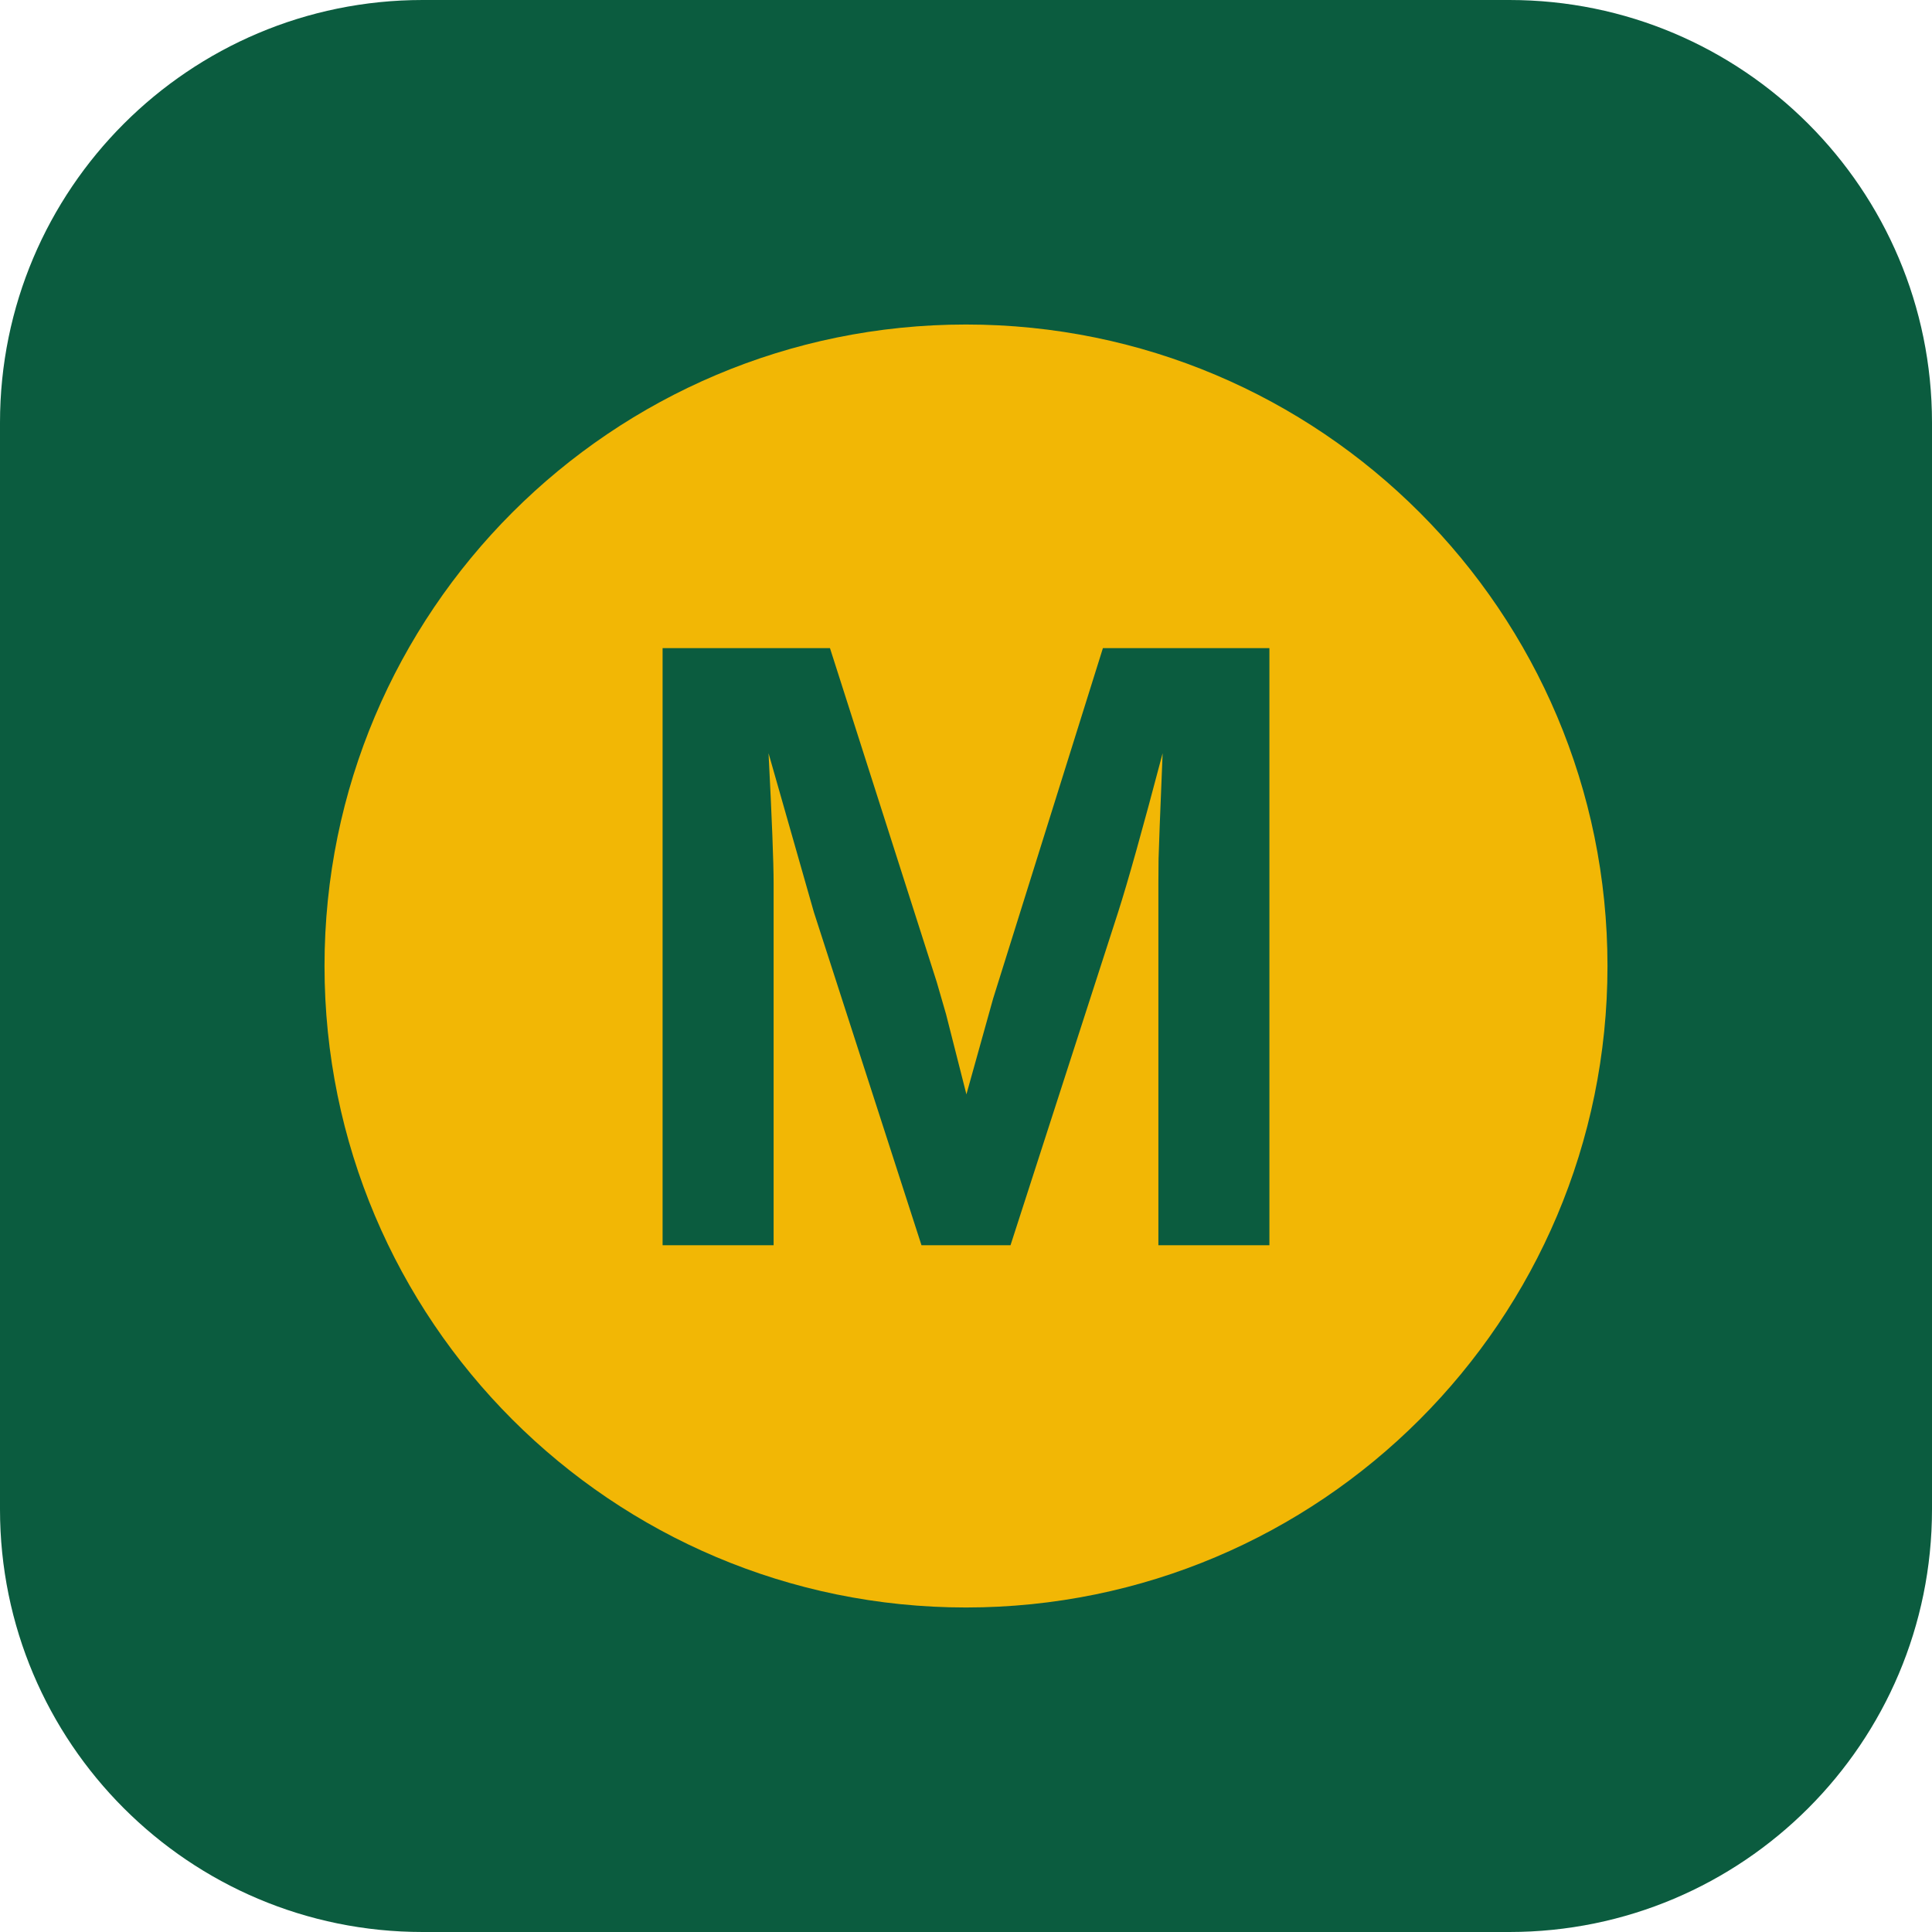
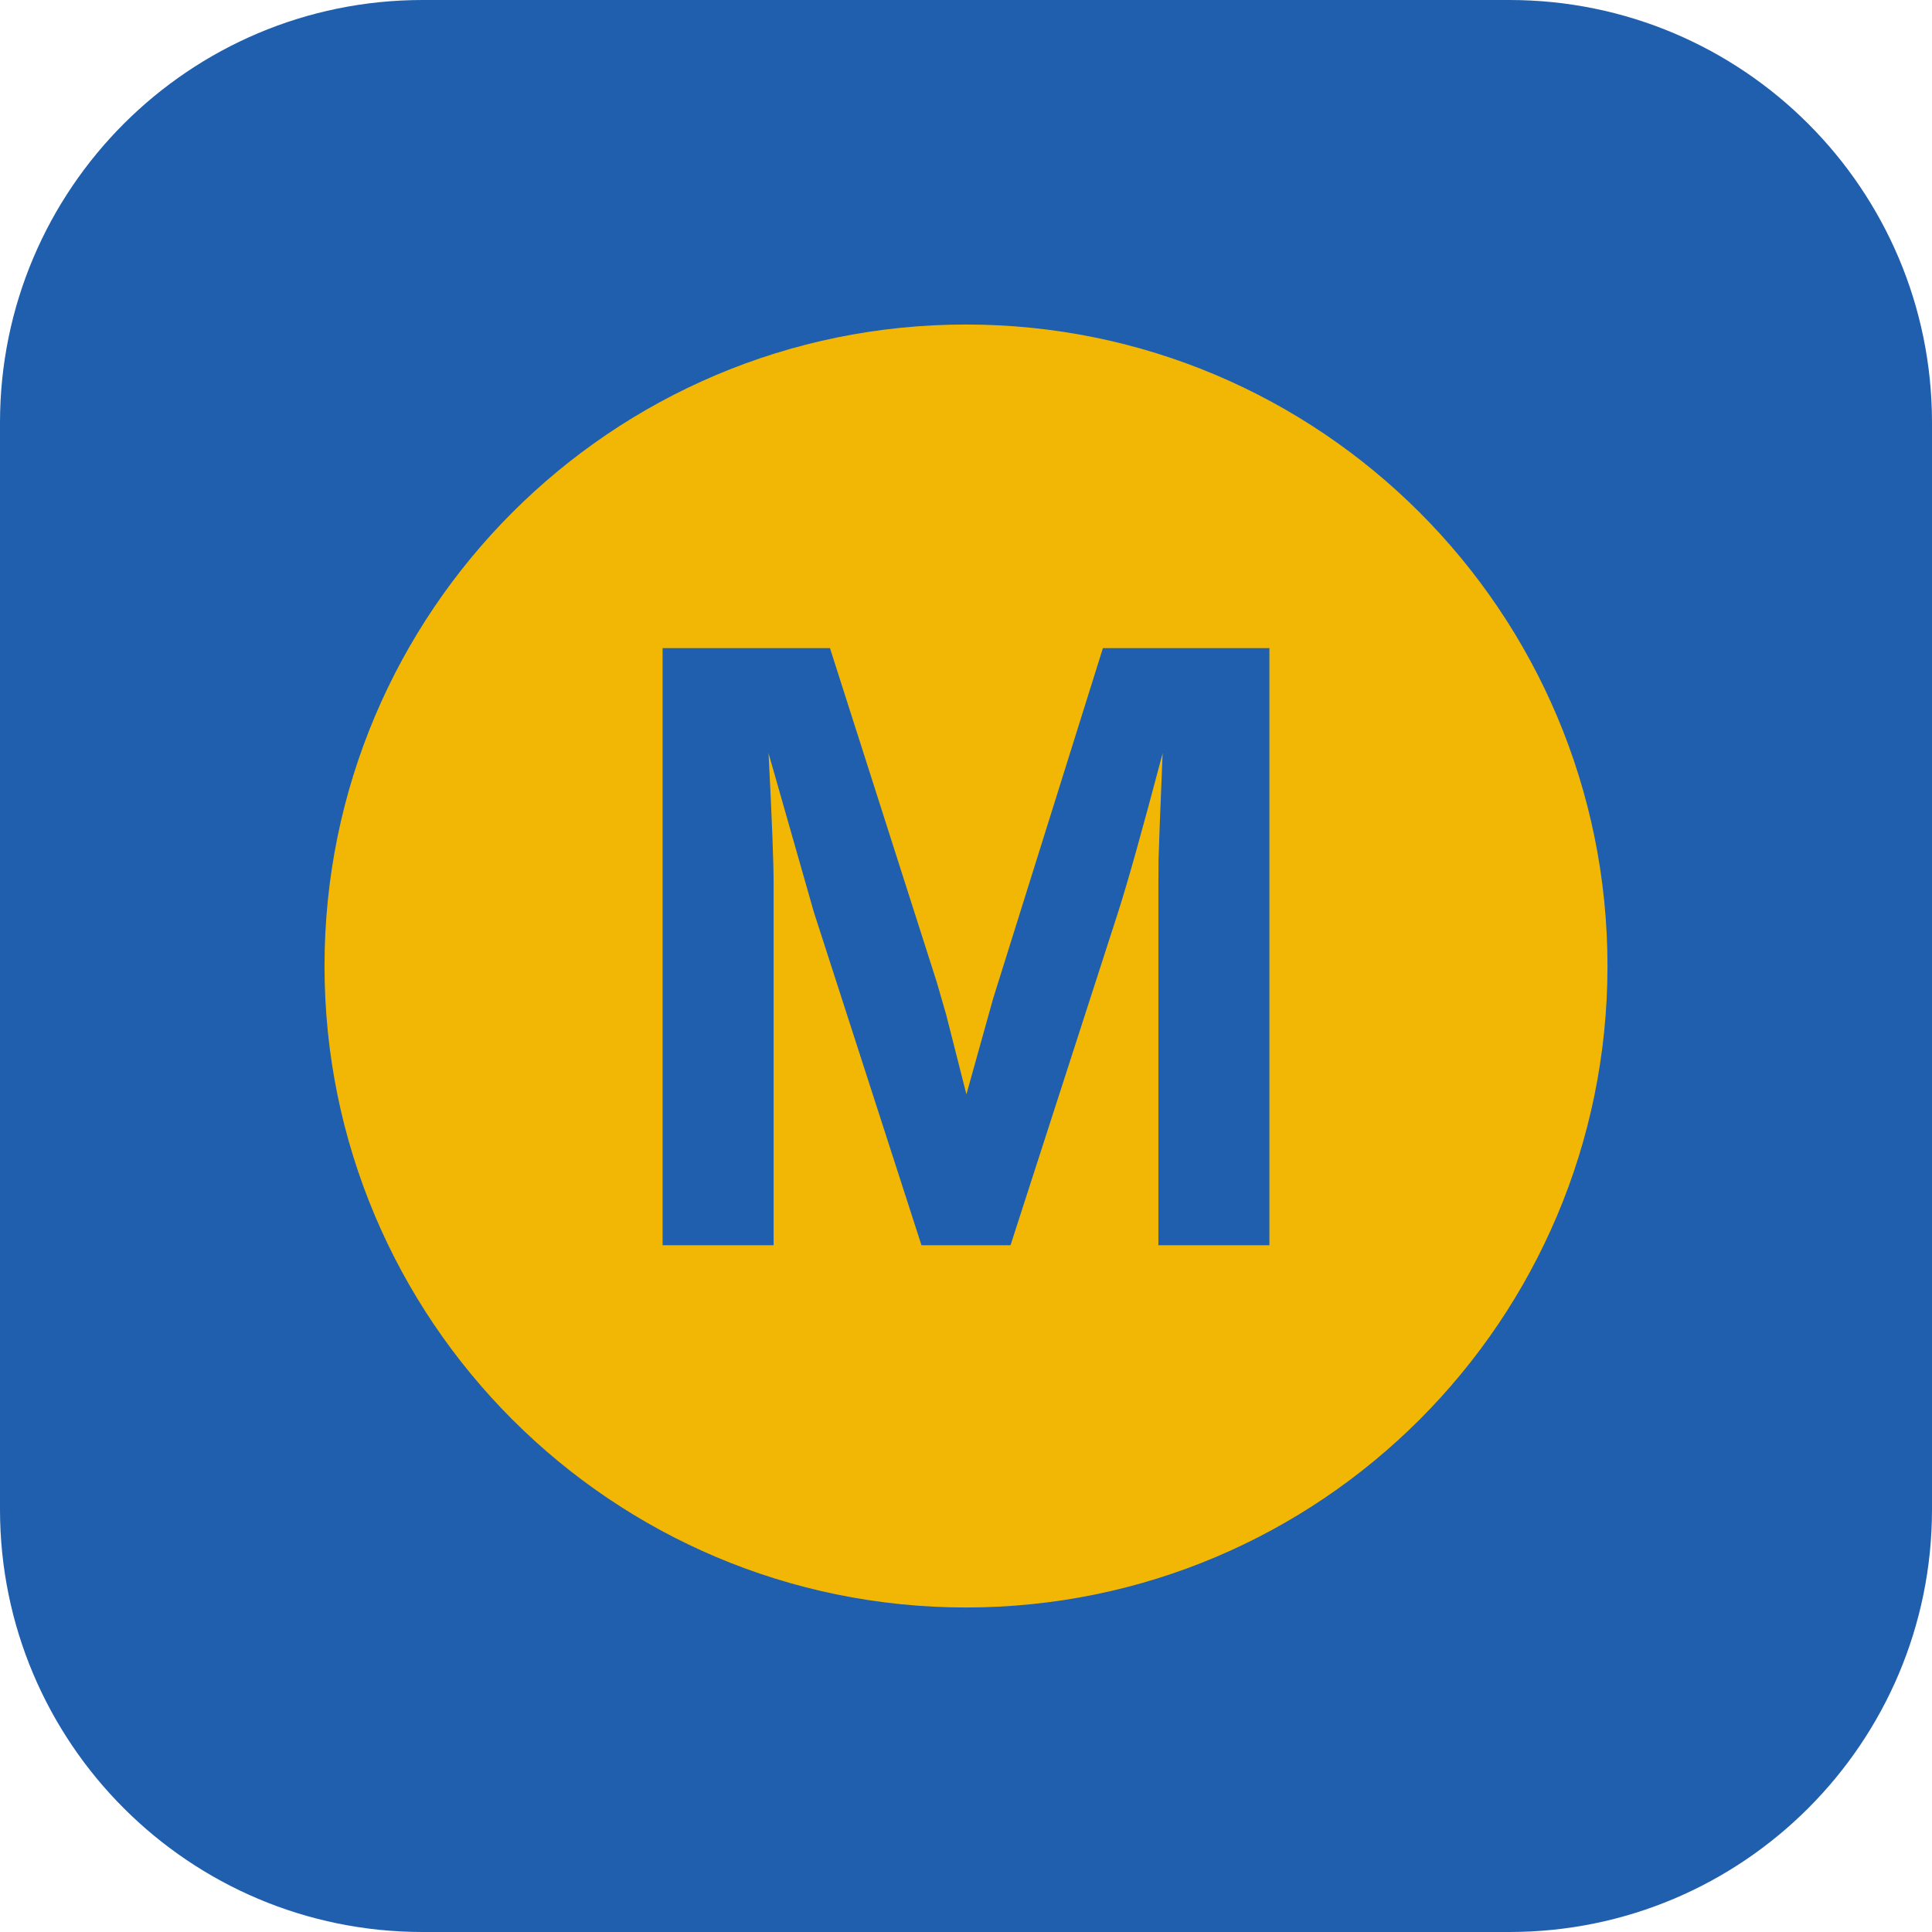
<svg xmlns="http://www.w3.org/2000/svg" viewBox="0 0 512 512">
-   <rect width="512" height="512" rx="112" fill="#0B5C3F" />
+   <rect width="512" height="512" rx="112" fill="#1F5FAE" />
  <circle cx="256" cy="256" r="170" fill="#F2B705" />
-   <text x="256" y="330" font-family="Arial, sans-serif" font-size="230" font-weight="900" text-anchor="middle" fill="#0B5C3F">M</text>
+   <text x="256" y="330" font-family="Arial, sans-serif" font-size="230" font-weight="900" text-anchor="middle" fill="#1F5FAE">M</text>
</svg>
